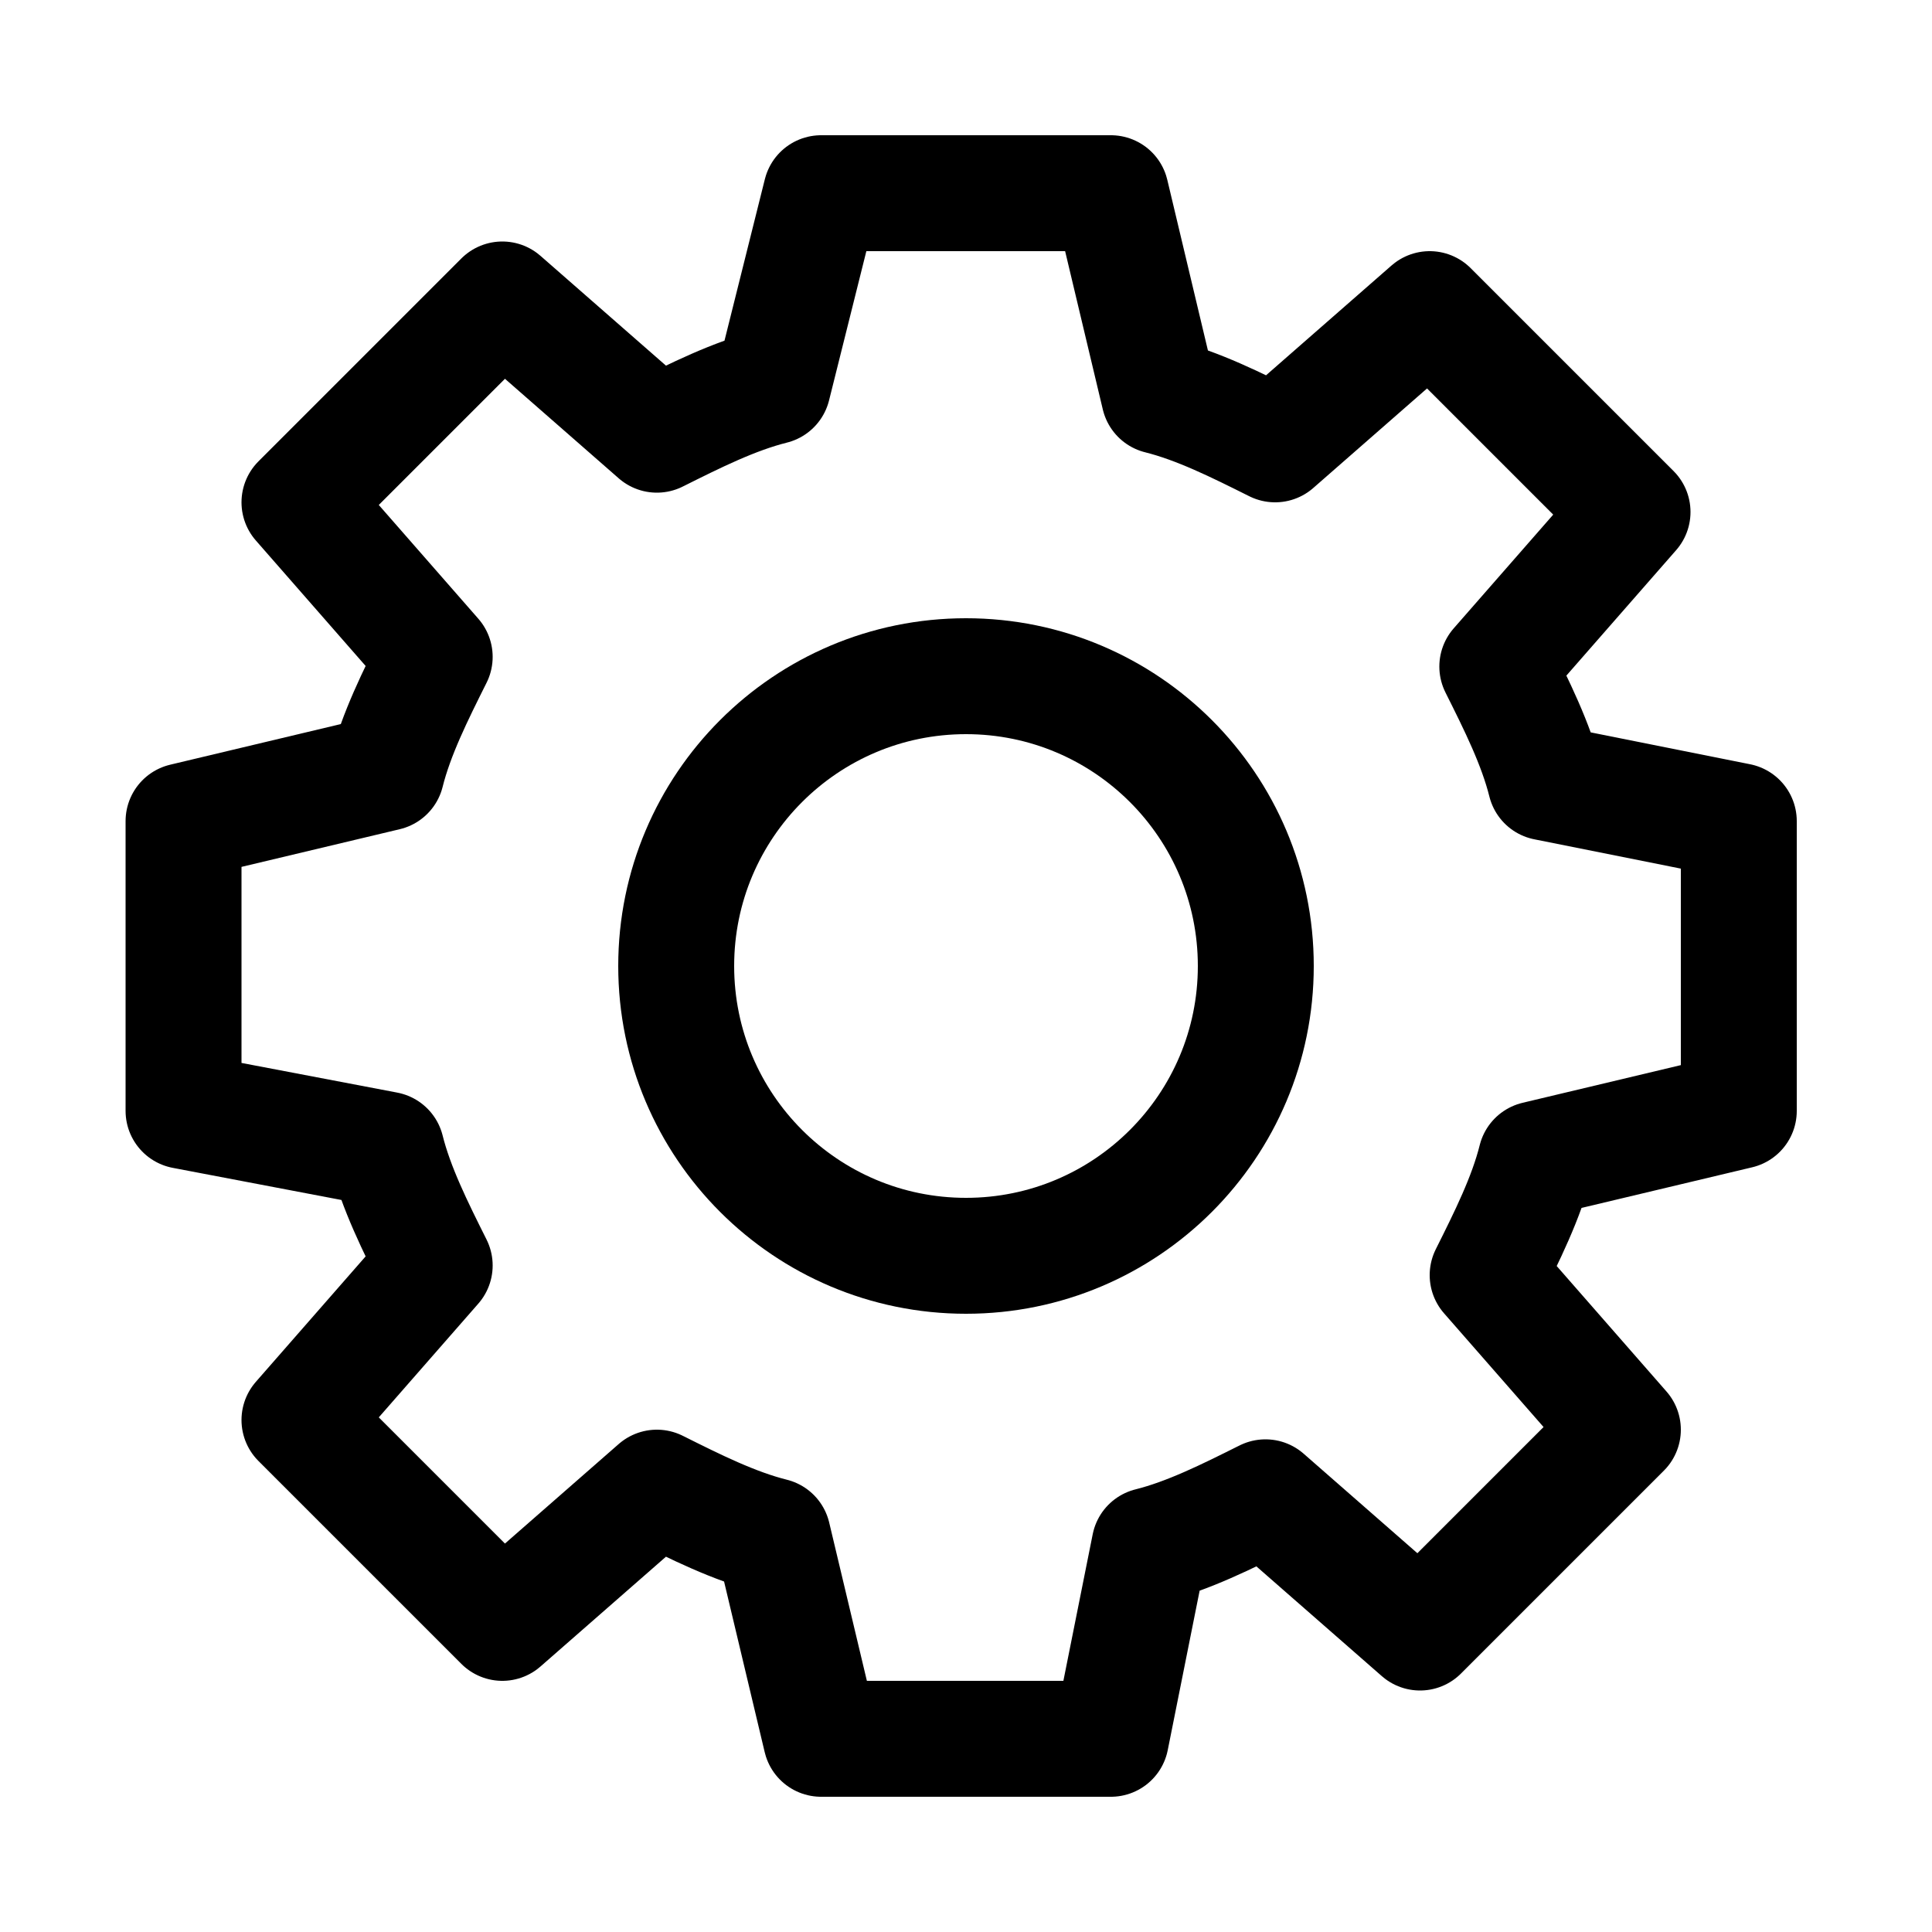
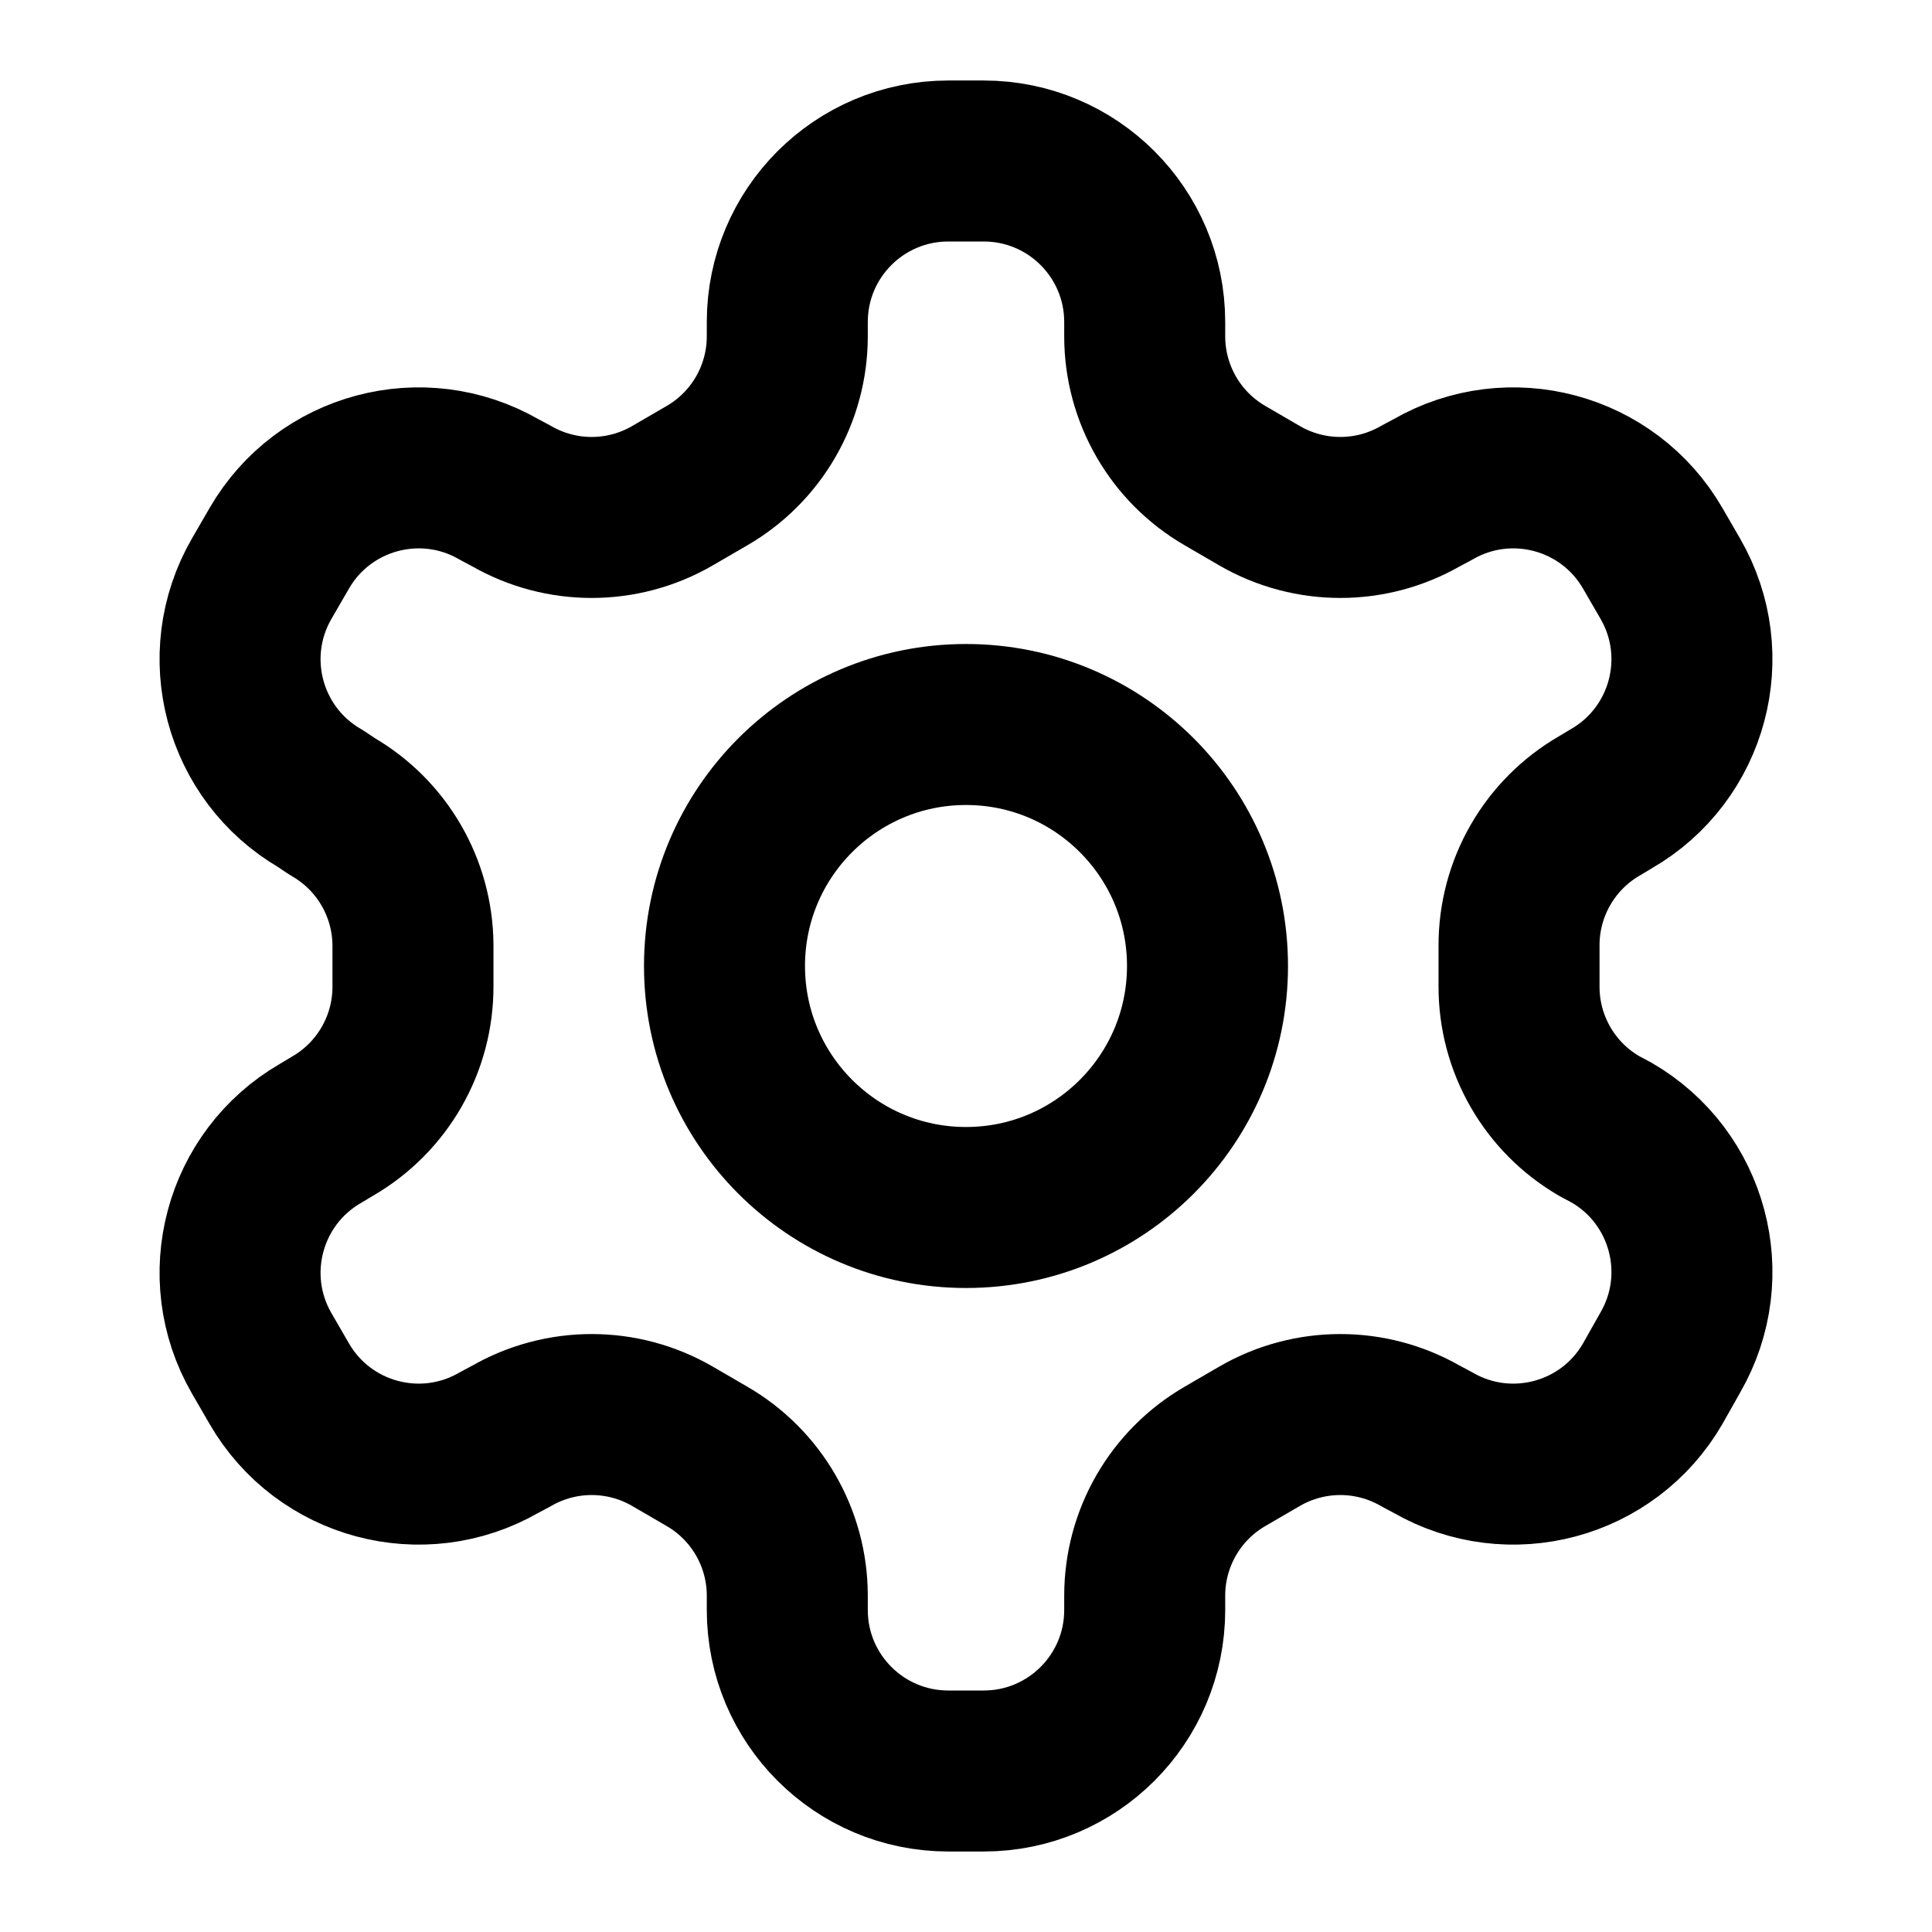
- <svg xmlns="http://www.w3.org/2000/svg" width="24" height="24" viewBox="0 0 24 24" fill="none">
-   <g transform="scale(0.24)">
-     <path d="M42.5 10h15l2.5 10.5c2 .5 4 1.5 6 2.5l8-7 10.5 10.5-7 8c1 2 2 4 2.5 6L90 42.5v15l-10.5 2.5c-.5 2-1.5 4-2.5 6l7 8-10.5 10.5-8-7c-2 1-4 2-6 2.5L57.5 90h-15L40 79.5c-2-.5-4-1.5-6-2.5l-8 7L15.5 73.5l7-8c-1-2-2-4-2.5-6L9.5 57.5v-15L20 40c.5-2 1.5-4 2.5-6l-7-8L26 15.5l8 7c2-1 4-2 6-2.5L42.5 10Z" stroke="currentColor" stroke-width="6" stroke-linejoin="round" />
-     <circle cx="50" cy="50" r="15" stroke="currentColor" stroke-width="6" />
-   </g>
+ <svg xmlns="http://www.w3.org/2000/svg" viewBox="0 0 24 24" fill="none" stroke="currentColor" stroke-width="2" stroke-linecap="round" stroke-linejoin="round">
+   <path d="M12.22 2h-.44a2 2 0 0 0-2 2v.18a2 2 0 0 1-1 1.73l-.43.25a2 2 0 0 1-2 0l-.15-.08a2 2 0 0 0-2.73.73l-.22.38a2 2 0 0 0 .73 2.73l.15.1a2 2 0 0 1 1 1.72v.51a2 2 0 0 1-1 1.74l-.15.09a2 2 0 0 0-.73 2.73l.22.38a2 2 0 0 0 2.73.73l.15-.08a2 2 0 0 1 2 0l.43.25a2 2 0 0 1 1 1.73V20a2 2 0 0 0 2 2h.44a2 2 0 0 0 2-2v-.18a2 2 0 0 1 1-1.73l.43-.25a2 2 0 0 1 2 0l.15.08a2 2 0 0 0 2.73-.73l.22-.39a2 2 0 0 0-.73-2.73l-.15-.08a2 2 0 0 1-1-1.74v-.5a2 2 0 0 1 1-1.74l.15-.09a2 2 0 0 0 .73-2.73l-.22-.38a2 2 0 0 0-2.73-.73l-.15.08a2 2 0 0 1-2 0l-.43-.25a2 2 0 0 1-1-1.73V4a2 2 0 0 0-2-2z" />
+   <circle cx="12" cy="12" r="3" />
</svg>
